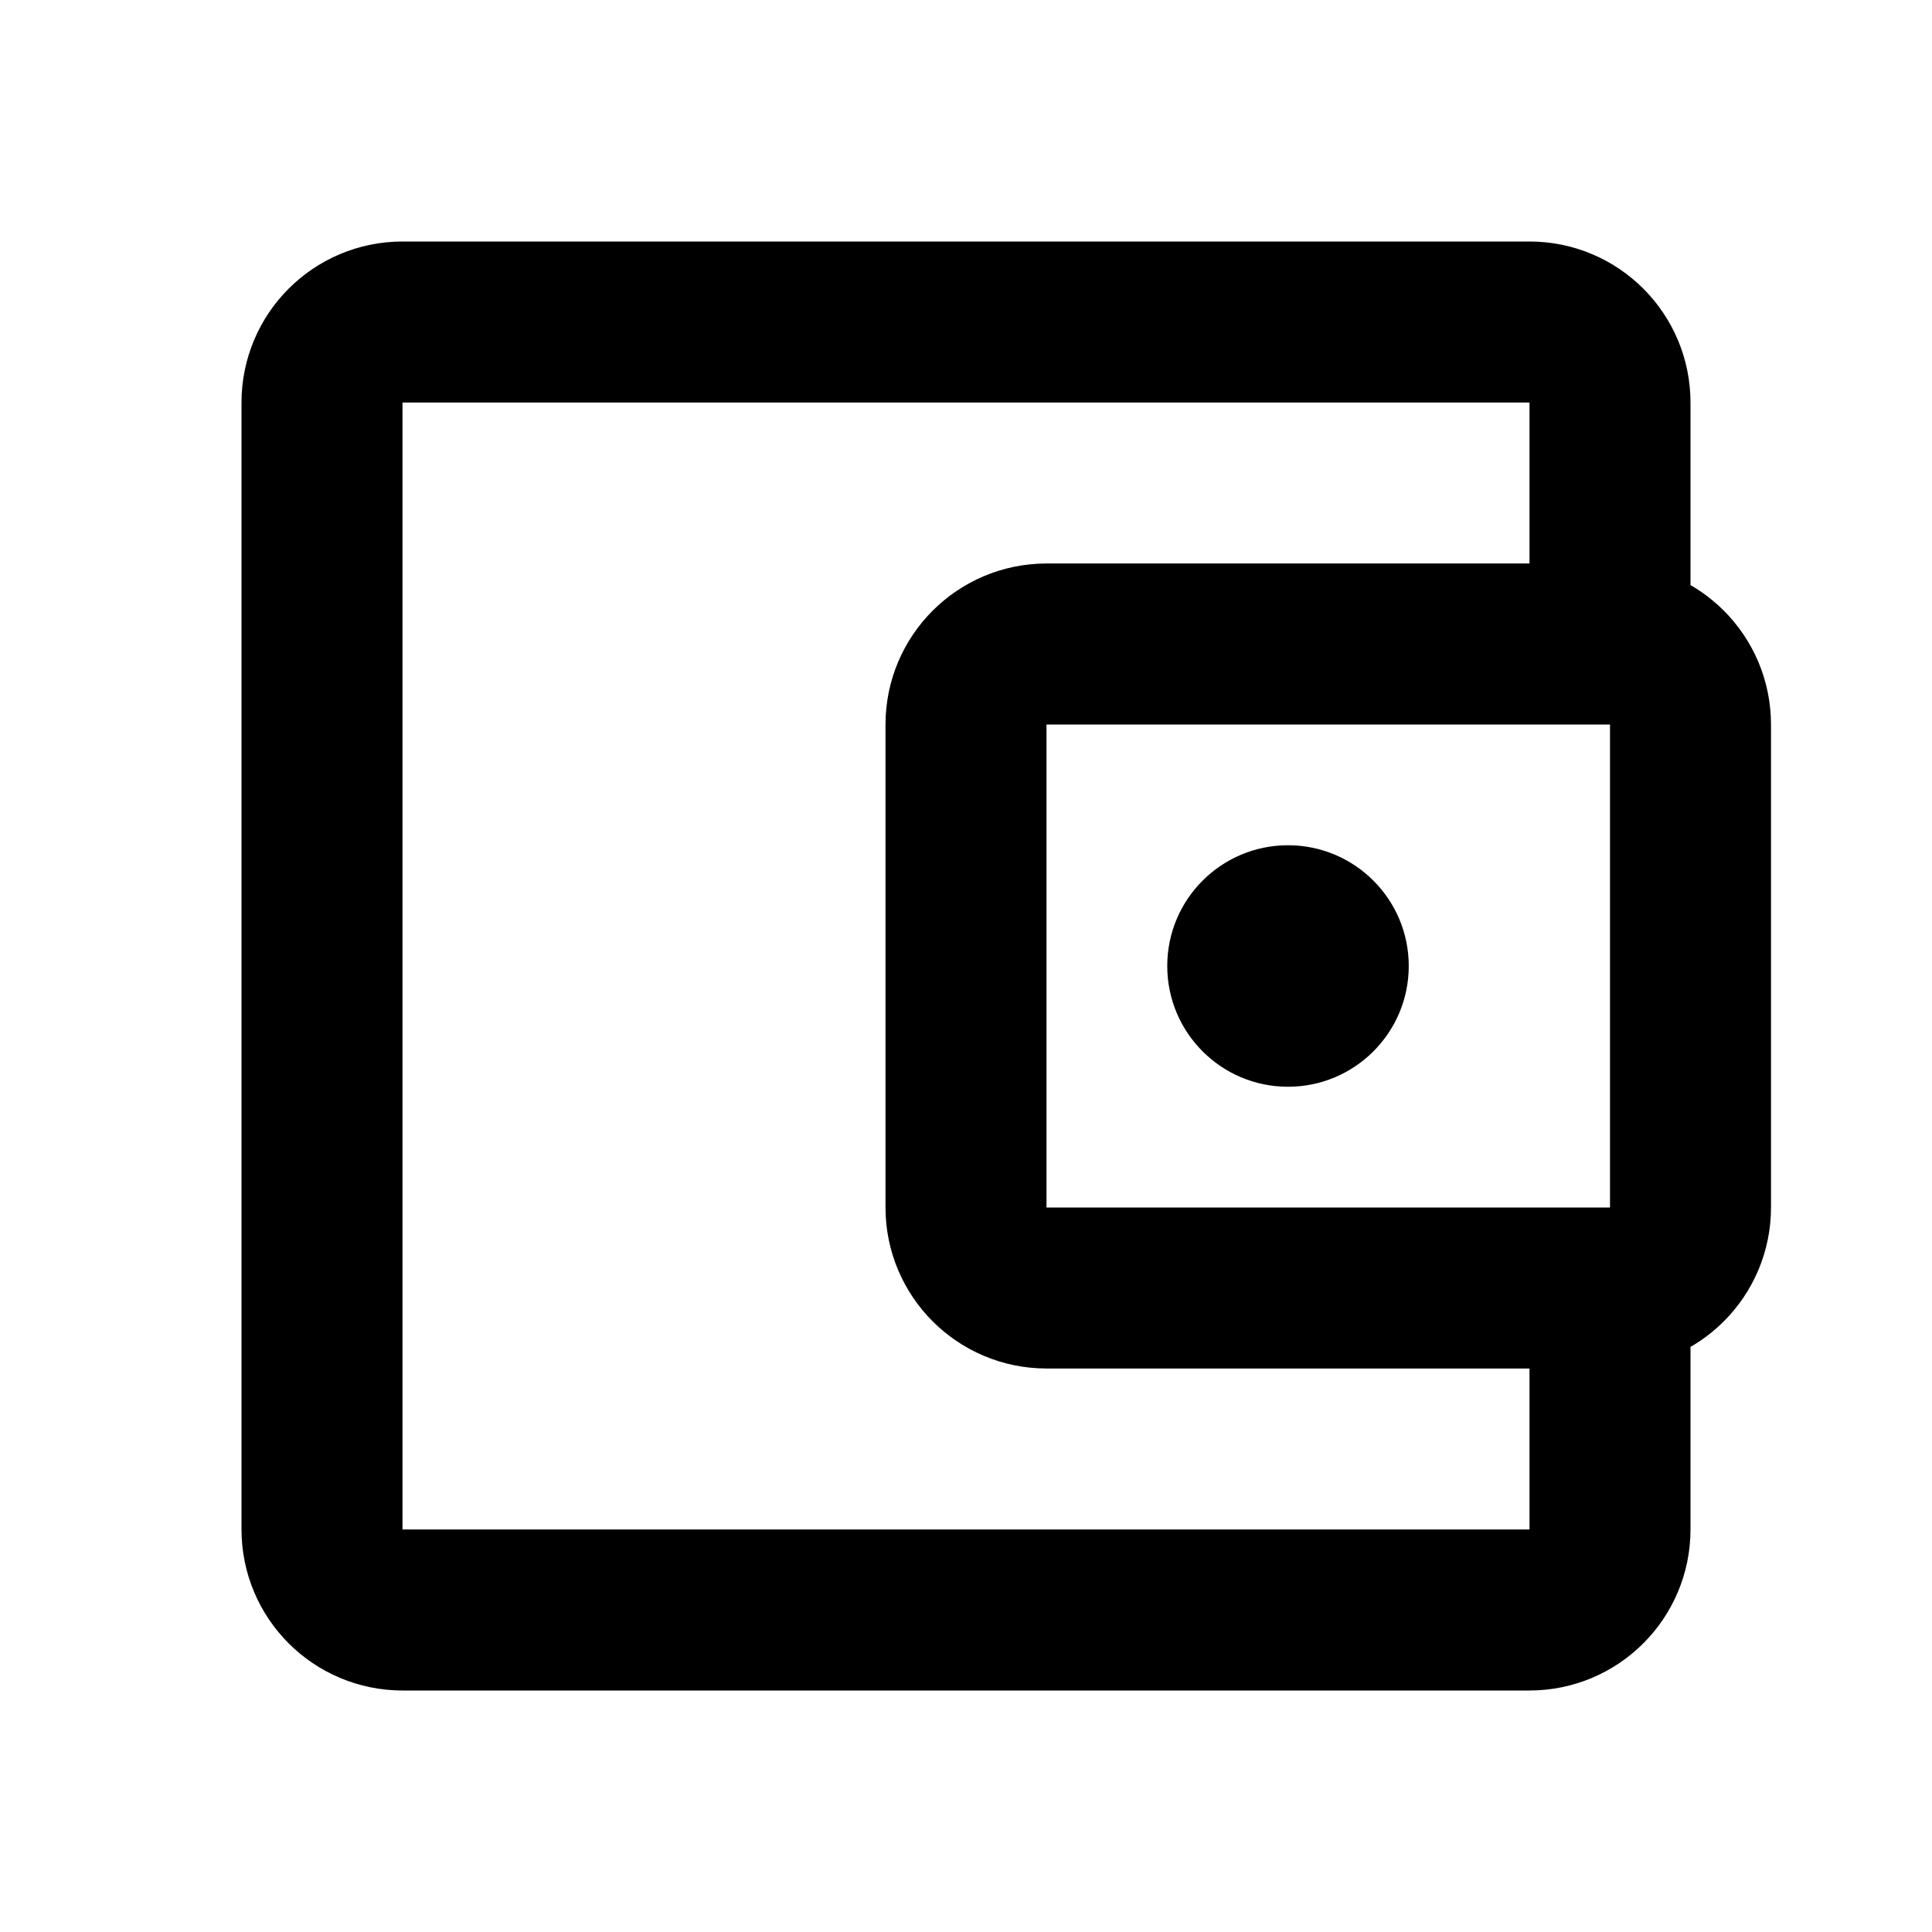
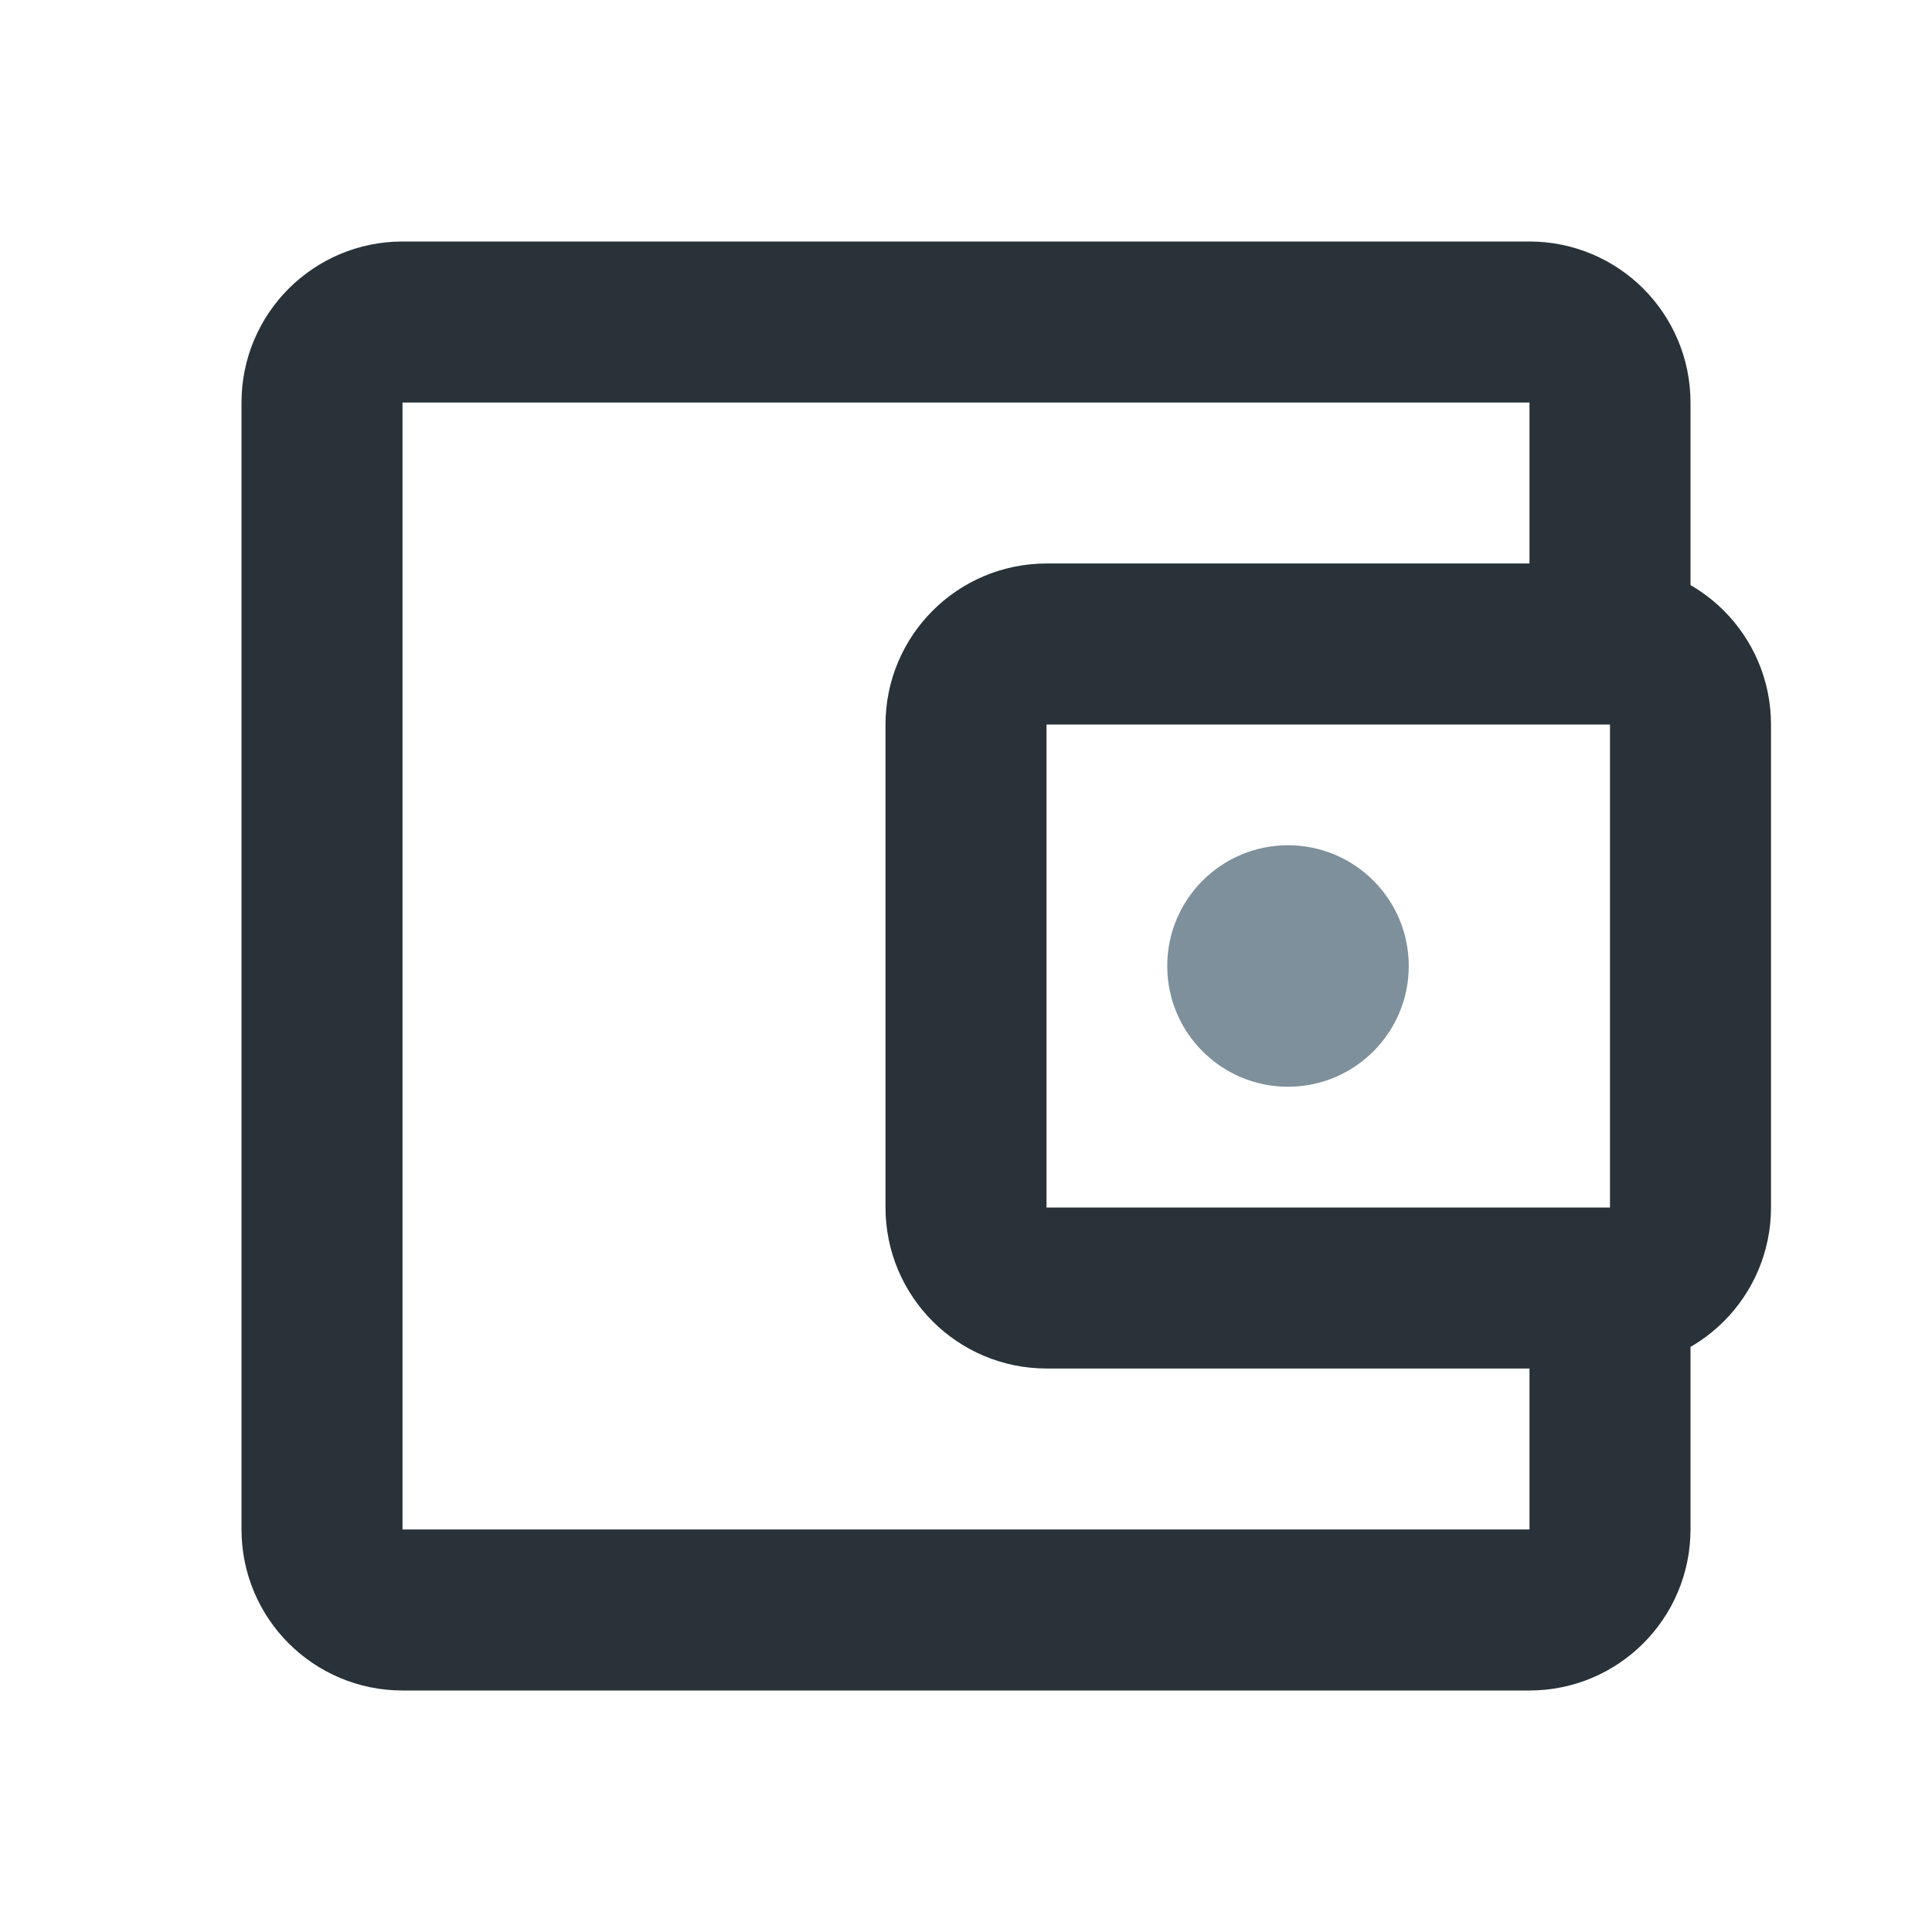
<svg xmlns="http://www.w3.org/2000/svg" width="24" height="24" viewBox="0 0 24 24" fill="none">
-   <path d="M20 16H13C12.448 16 12 15.552 12 15V9C12 8.448 12.448 8 13 8H20M20 16C20.552 16 21 15.552 21 15V9C21 8.448 20.552 8 20 8M20 16V19C20 19.552 19.552 20 19 20H5C4.448 20 4 19.552 4 19V5C4 4.448 4.448 4 5 4H19C19.552 4 20 4.448 20 5V8" stroke="black" stroke-width="2" />
-   <rect x="14.5" y="10.5" width="3" height="3" rx="1.5" fill="black" />
+   <path d="M20 16H13C12.448 16 12 15.552 12 15V9C12 8.448 12.448 8 13 8H20M20 16C20.552 16 21 15.552 21 15V9C21 8.448 20.552 8 20 8M20 16V19C20 19.552 19.552 20 19 20H5C4.448 20 4 19.552 4 19V5C4 4.448 4.448 4 5 4H19C19.552 4 20 4.448 20 5V8" stroke="#283238" stroke-width="2" />
+   <rect x="14.5" y="10.5" width="3" height="3" rx="1.5" fill="#7D909B" />
</svg>
